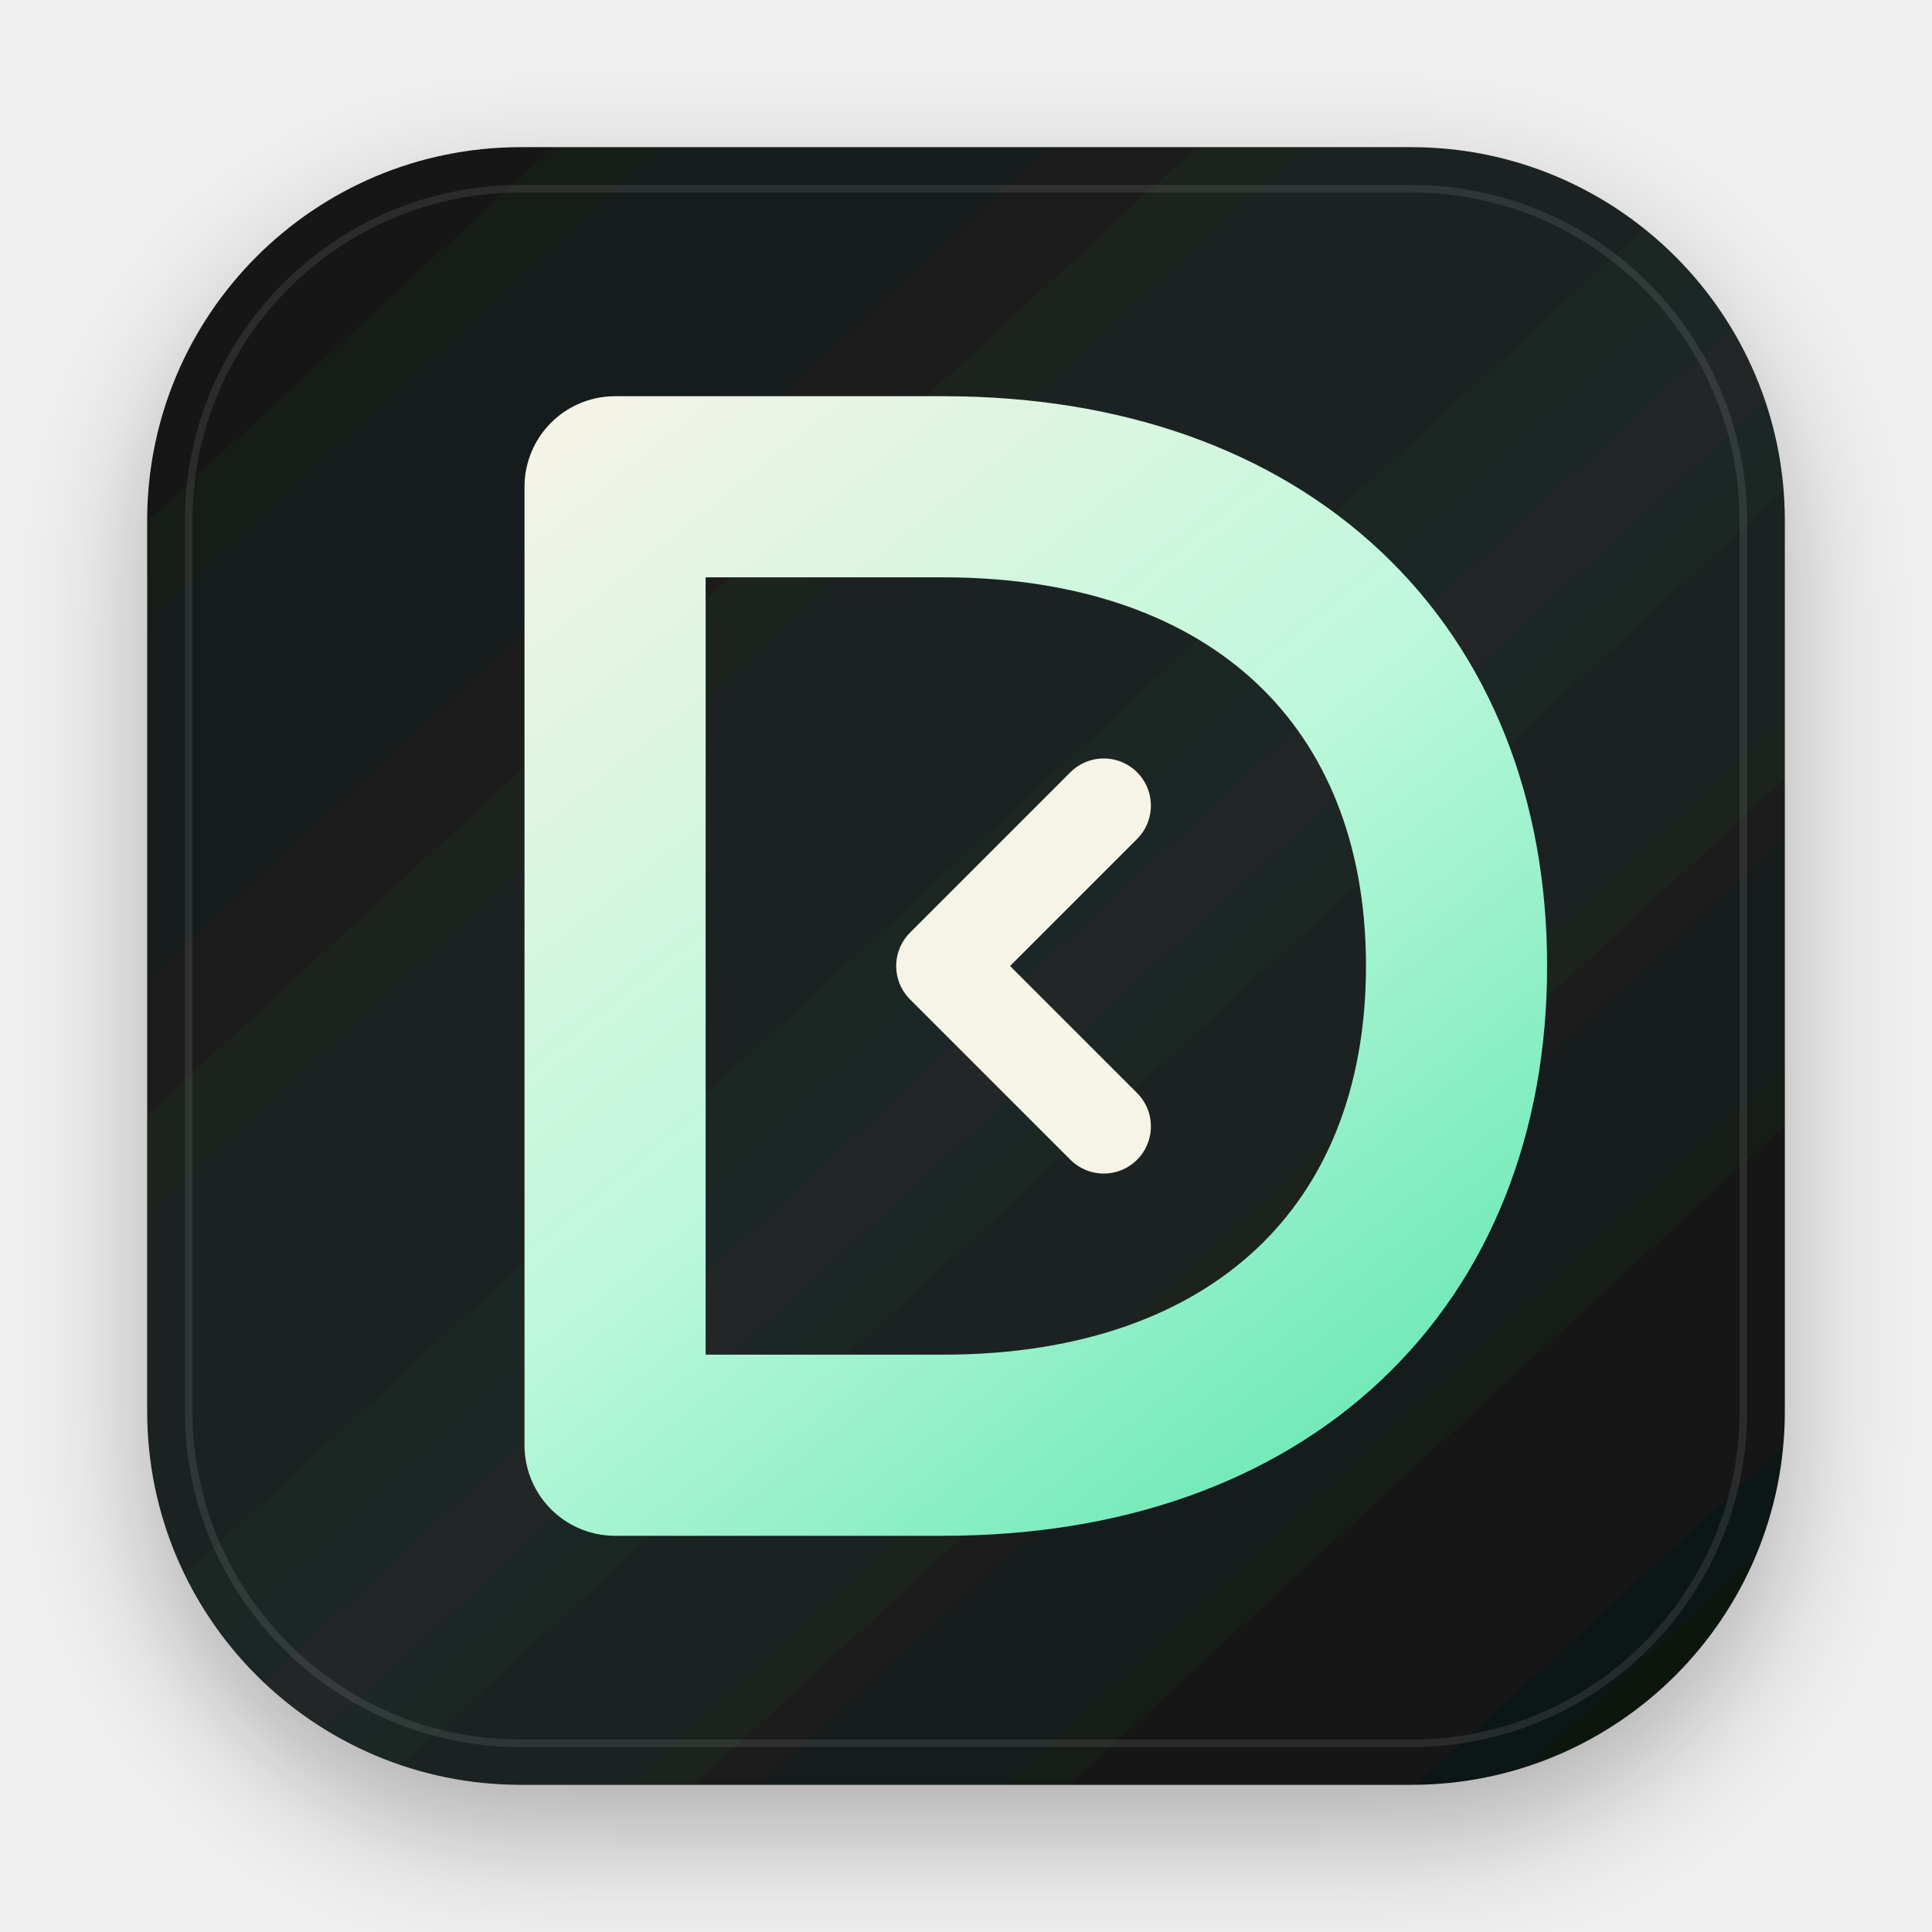
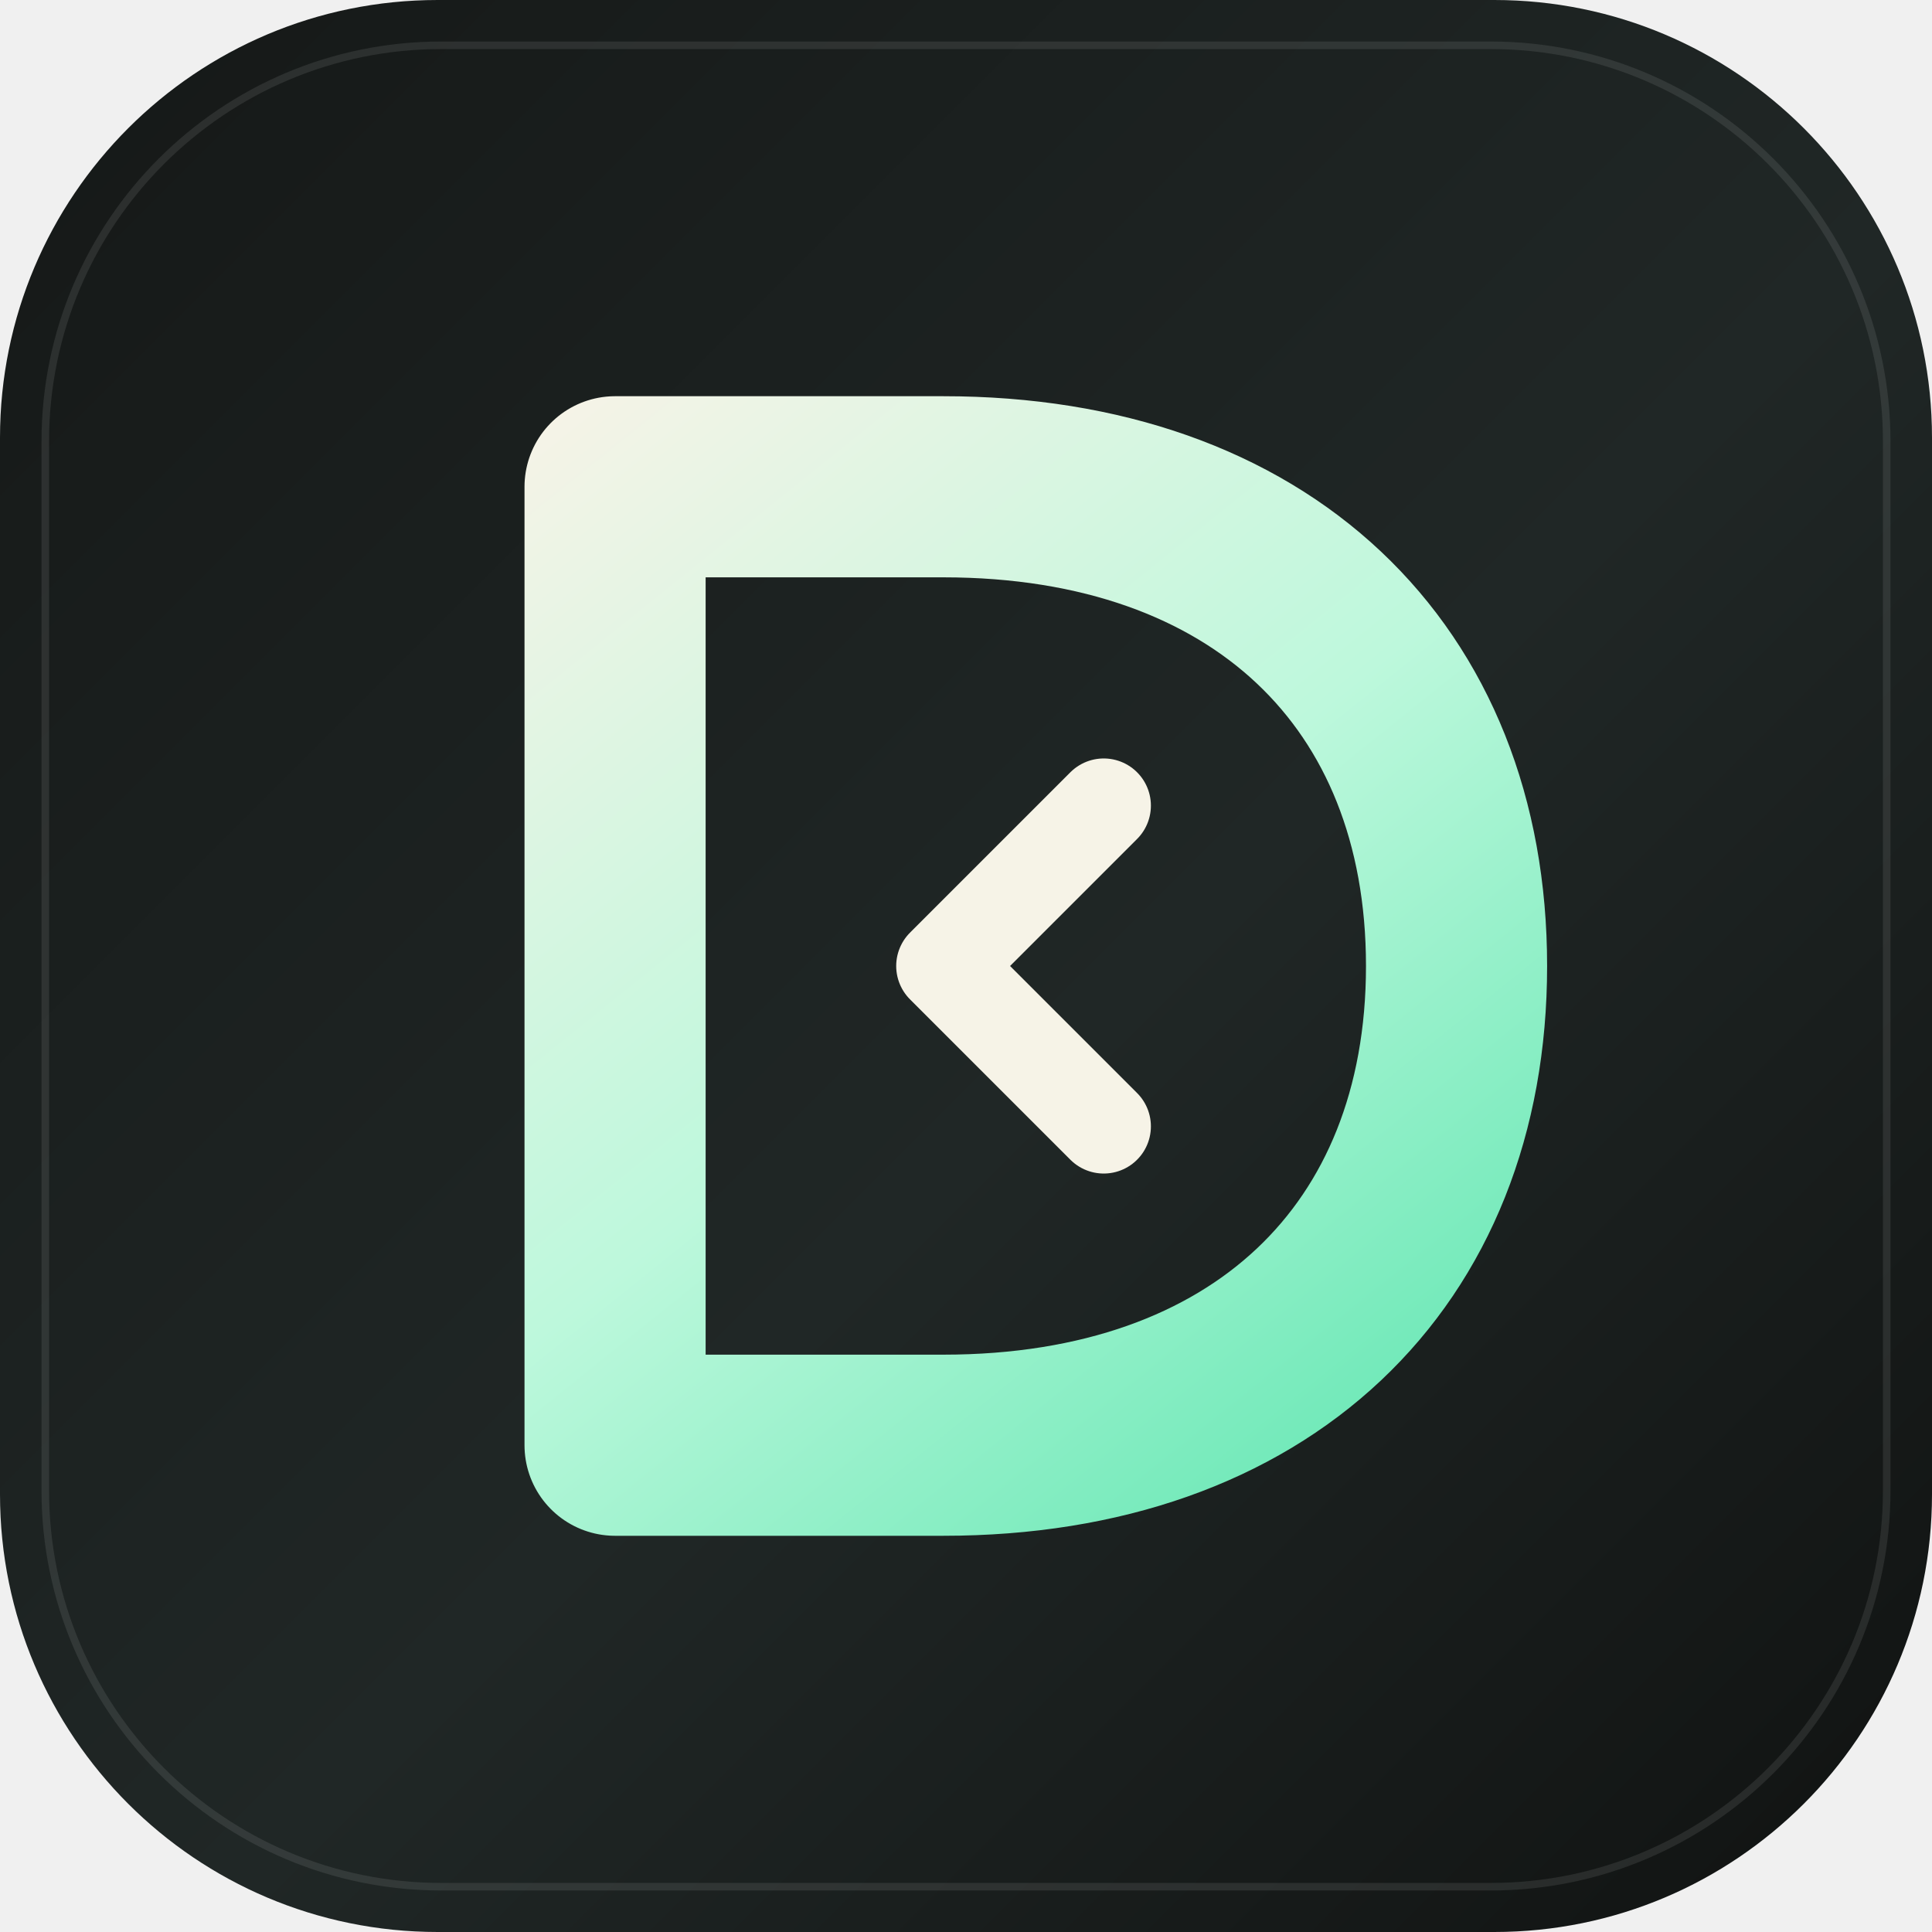
<svg xmlns="http://www.w3.org/2000/svg" viewBox="0 0 1024 1024" role="img" aria-label="DL Editor app icon">
  <defs>
-     <linearGradient id="bg" x1="156" y1="126" x2="868" y2="898" gradientUnits="userSpaceOnUse">
+     <linearGradient id="bg" x1="0" y1="0" x2="1024" y2="1024" gradientUnits="userSpaceOnUse">
      <stop offset="0" stop-color="#151817" />
      <stop offset="0.55" stop-color="#202726" />
      <stop offset="1" stop-color="#101211" />
    </linearGradient>
    <linearGradient id="mark" x1="286" y1="220" x2="744" y2="790" gradientUnits="userSpaceOnUse">
      <stop offset="0" stop-color="#F6F3E7" />
      <stop offset="0.52" stop-color="#BDF8DC" />
      <stop offset="1" stop-color="#66E7B4" />
    </linearGradient>
-     <filter id="shadow" x="-10%" y="-10%" width="120%" height="120%">
-       <feDropShadow dx="0" dy="26" stdDeviation="34" flood-color="#000000" flood-opacity="0.28" />
-     </filter>
  </defs>
-   <rect x="78" y="78" width="868" height="868" rx="198" fill="url(#bg)" filter="url(#shadow)" />
-   <rect x="100" y="100" width="824" height="824" rx="176" fill="none" stroke="#FFFFFF" stroke-opacity="0.09" stroke-width="4" />
+   <rect x="0" y="0" width="1024" height="1024" rx="232" fill="url(#bg)" />
+   <rect x="24" y="24" width="976" height="976" rx="210" fill="none" stroke="#FFFFFF" stroke-opacity="0.09" stroke-width="4" />
  <g fill="none" stroke-linecap="round" stroke-linejoin="round">
    <path d="M326 766V258H500C668 258 772 358 772 512C772 666 668 766 500 766H326" stroke="url(#mark)" stroke-width="96" />
    <path d="M500 512L585 427M500 512L585 597" stroke="#F6F3E7" stroke-width="50" />
  </g>
</svg>
